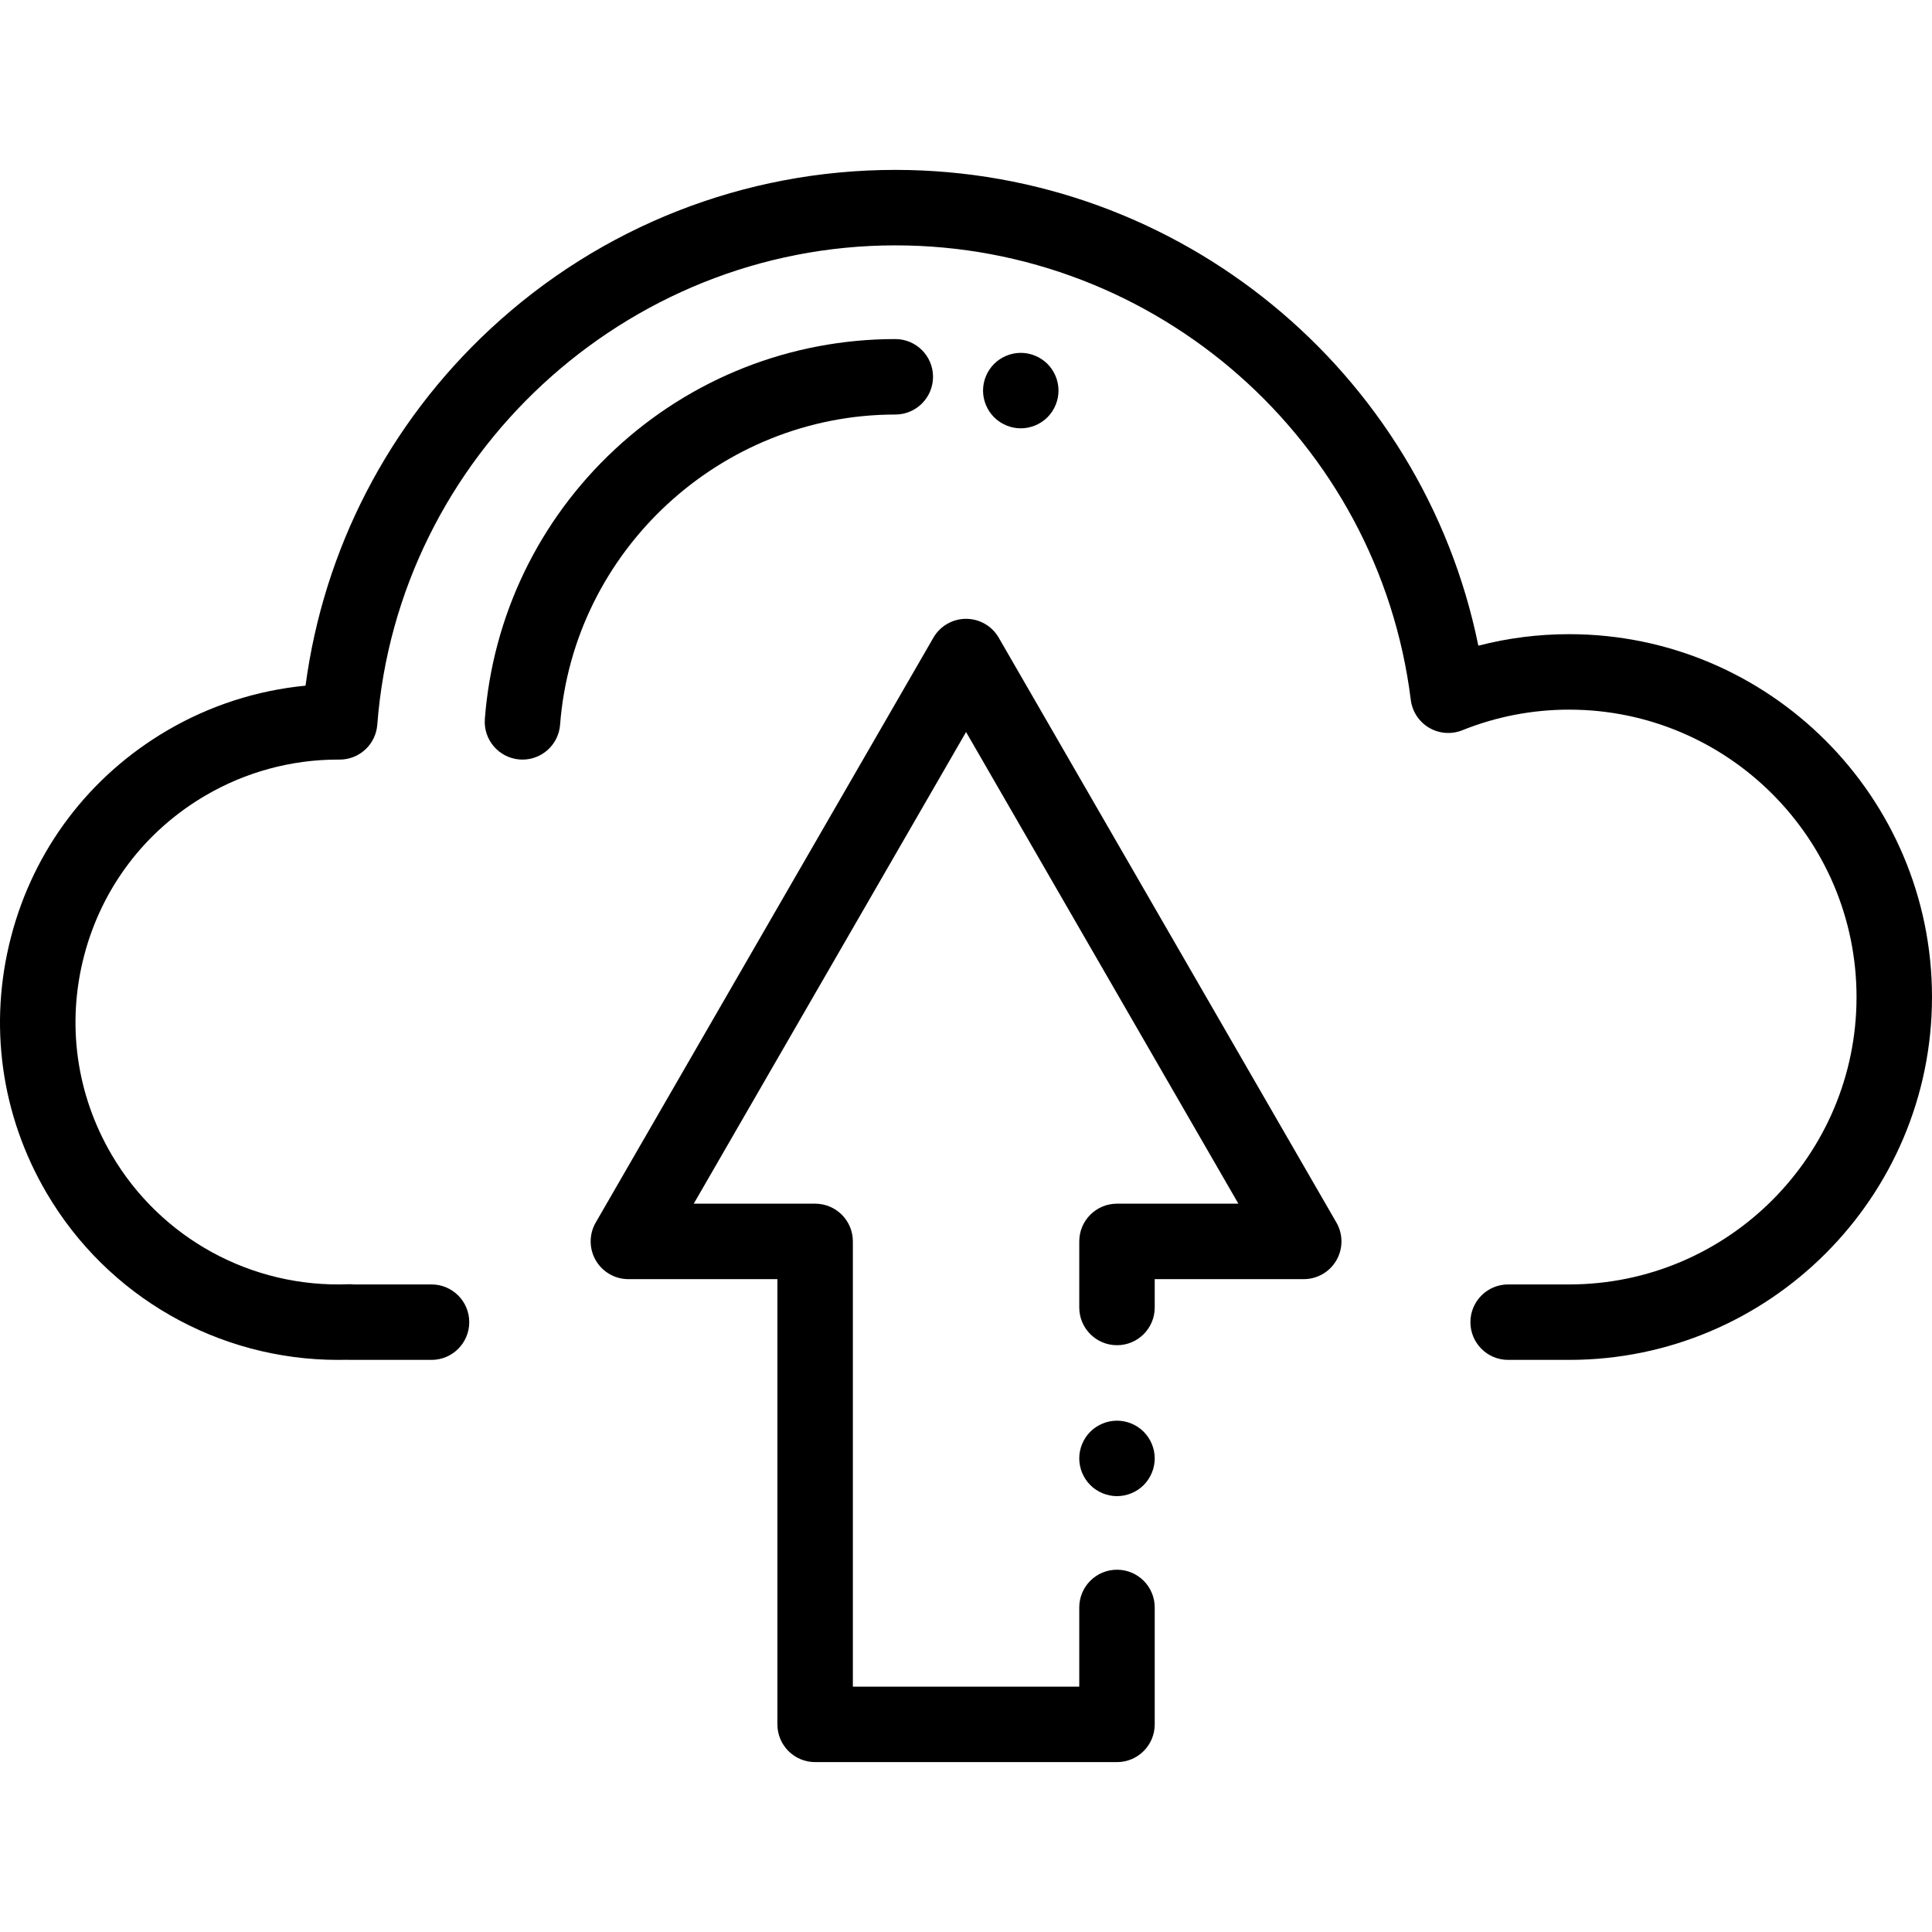
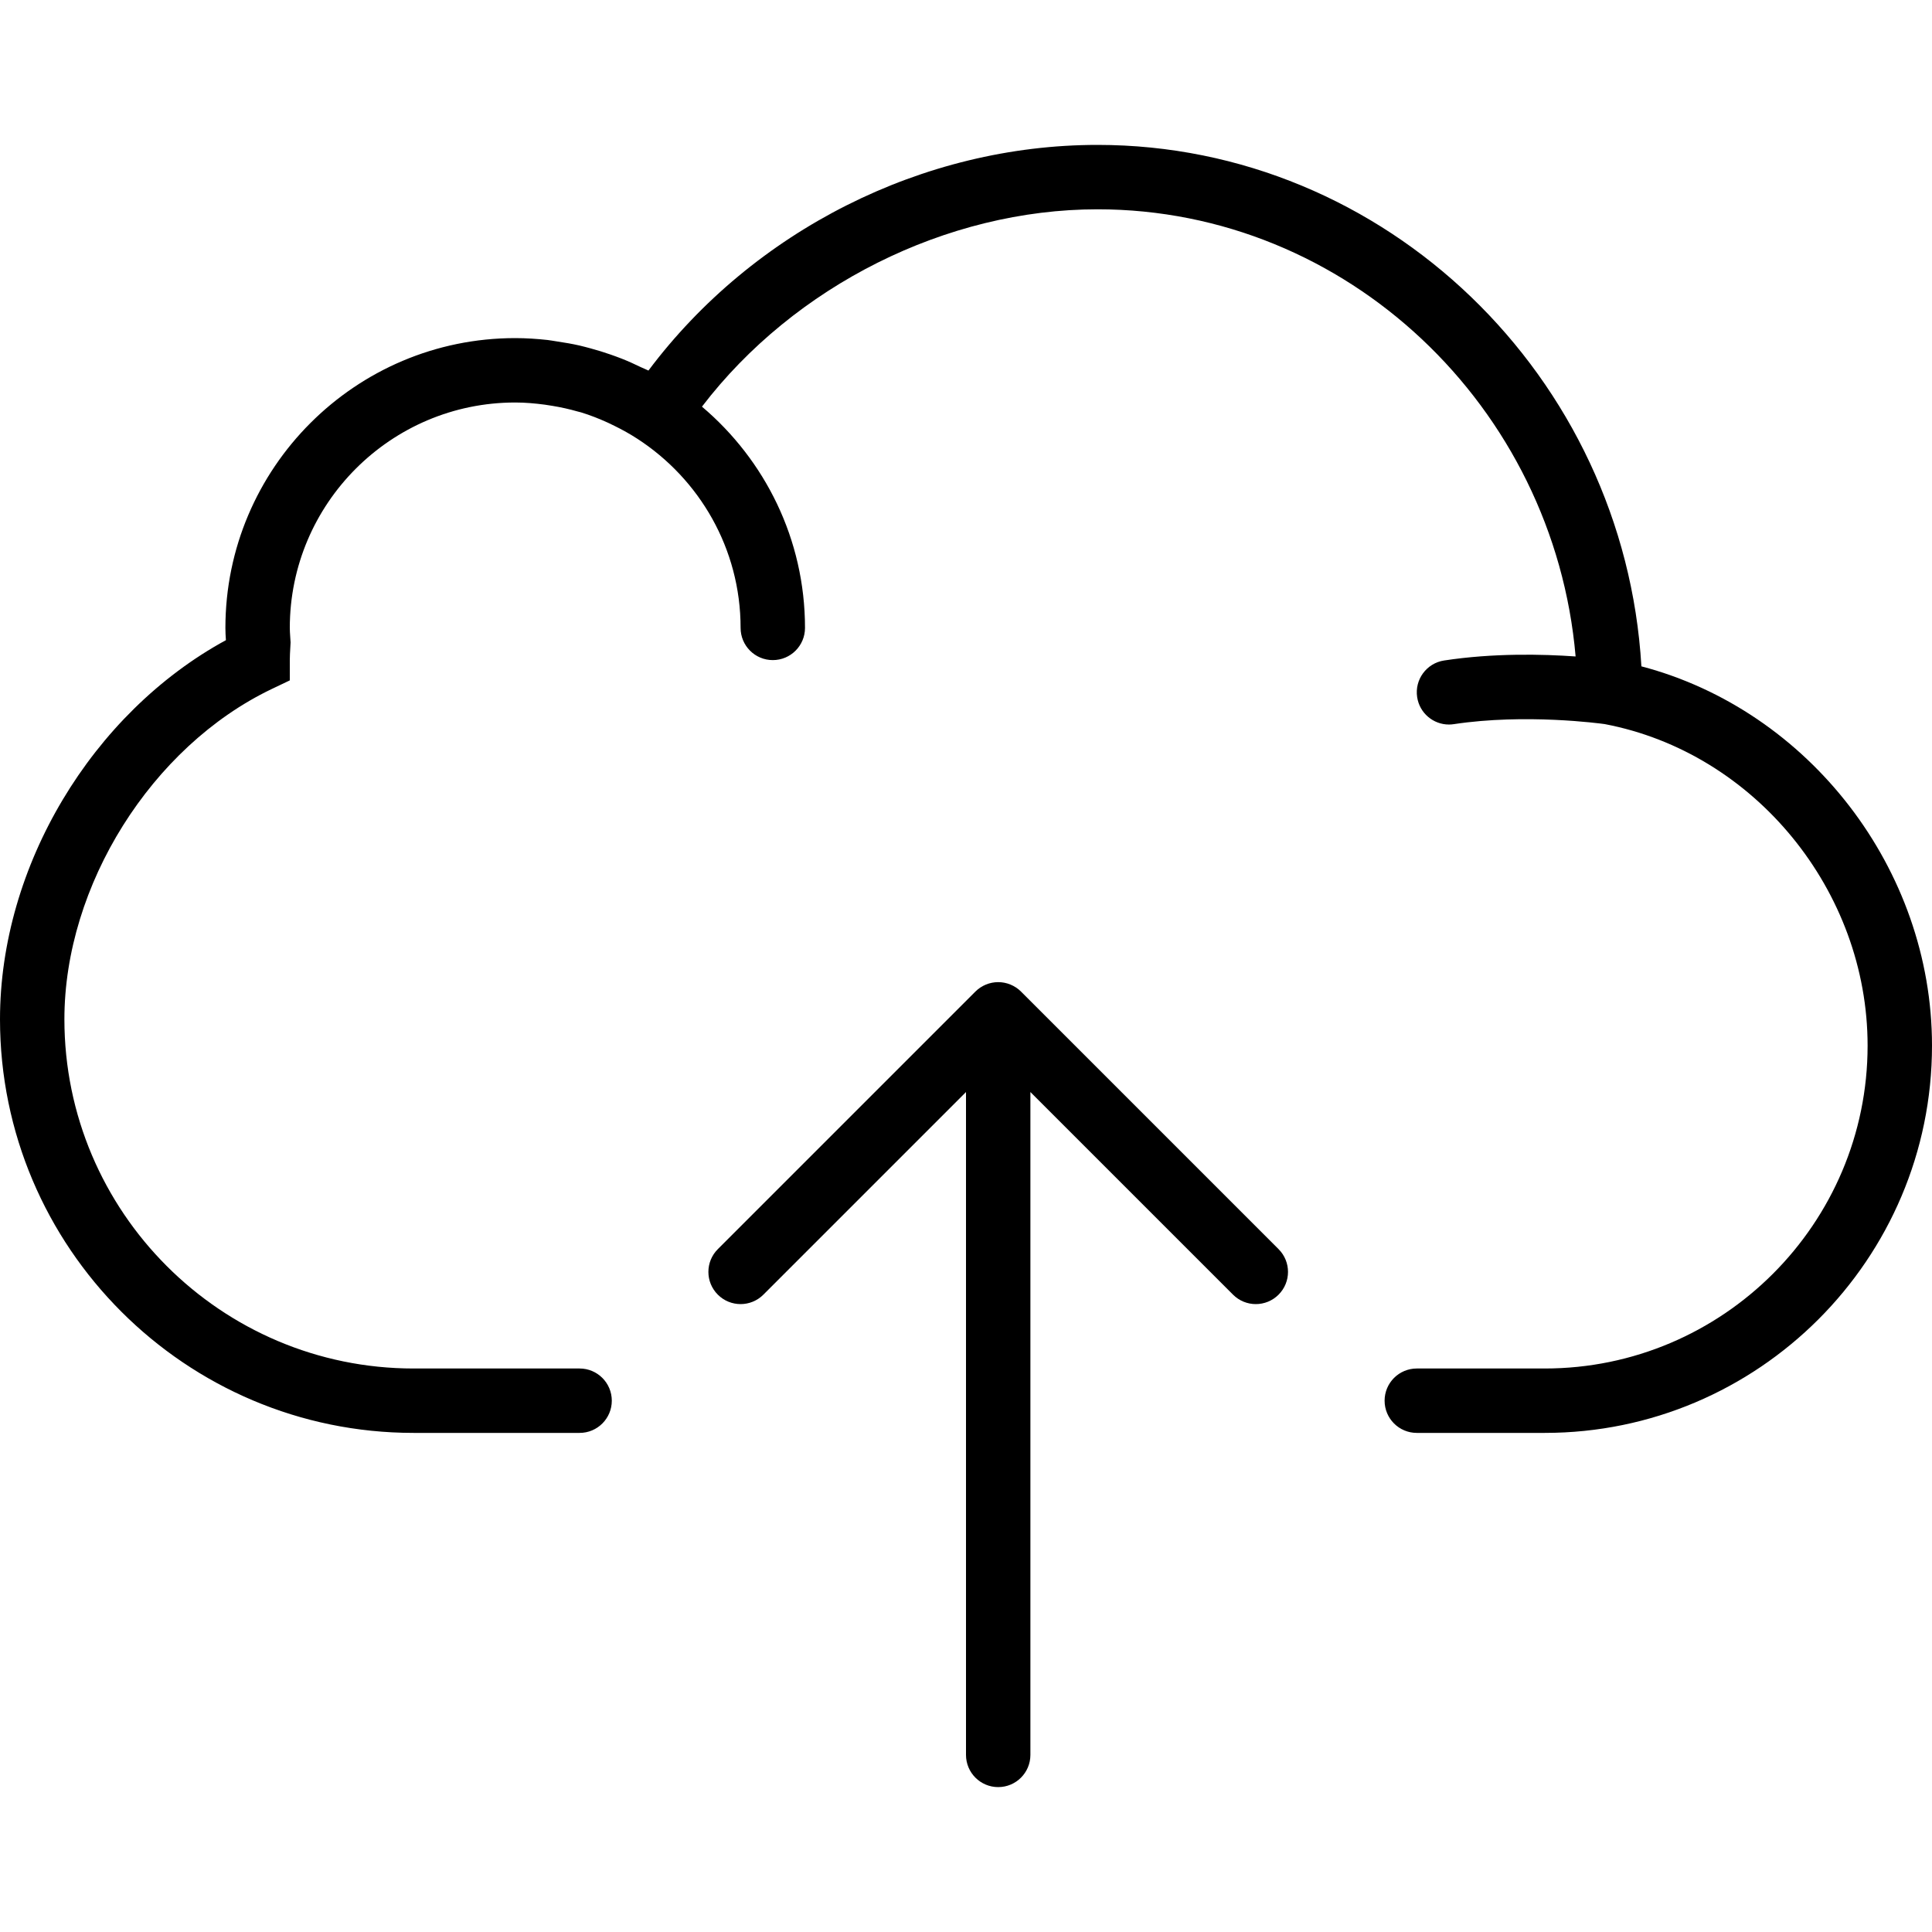
- <svg xmlns="http://www.w3.org/2000/svg" version="1.1" id="Capa_1" x="0px" y="0px" viewBox="0 0 511.999 511.999" style="enable-background:new 0 0 511.999 511.999;" xml:space="preserve">
+ <svg xmlns="http://www.w3.org/2000/svg" version="1.1" id="Capa_1" x="0px" y="0px" viewBox="0 0 60 60" style="enable-background:new 0 0 60 60;" xml:space="preserve">
  <g>
-     <g>
-       <path d="M237.263,89.857c-27.671,0-54.061,10.376-74.307,29.218c-20.138,18.742-32.379,44.121-34.467,71.462    c-0.421,5.507,3.702,10.311,9.208,10.732c0.259,0.019,0.516,0.029,0.772,0.029c5.177,0,9.558-3.992,9.96-9.238    c3.52-46.095,42.54-82.204,88.833-82.204c5.523,0,9.999-4.477,9.999-9.999C247.263,94.334,242.786,89.857,237.263,89.857z" />
-     </g>
-   </g>
-   <g>
-     <g>
-       <path d="M415.838,168.062c-8.178,0-16.232,1.024-24.064,3.053C377.013,98.437,312.597,45.023,237.262,45.023    c-39.996,0-78.137,14.998-107.398,42.23c-26.927,25.06-44.085,58.327-48.894,94.454c-12.893,1.243-25.426,5.287-36.682,11.887    c-20.633,12.098-35.319,31.507-41.354,54.652c-6.035,23.145-2.696,47.253,9.403,67.886c16.141,27.527,45.51,44.254,77.271,44.254    c0.788,0,1.576-0.01,2.367-0.029c0.25,0.018,0.504,0.028,0.759,0.028h21.622c5.523,0,9.999-4.477,9.999-9.999    c0-5.523-4.477-9.999-9.999-9.999H93.811c-0.484-0.052-0.972-0.07-1.465-0.051c-25.71,1.009-49.76-12.152-62.758-34.318    c-9.396-16.025-11.99-34.75-7.303-52.725c4.687-17.975,16.093-33.05,32.118-42.445c10.662-6.254,22.792-9.551,35.104-9.551    c0.17,0,0.341,0.001,0.508,0.001c5.222,0,9.571-4.023,9.969-9.237c5.441-71.237,65.74-127.038,137.277-127.038    c69.318,0,128.048,51.786,136.613,120.459c0.384,3.077,2.174,5.802,4.845,7.377c2.672,1.573,5.923,1.82,8.8,0.667    c9.037-3.625,18.566-5.463,28.318-5.463c41.996,0,76.162,34.166,76.162,76.162s-34.166,76.162-76.162,76.162h-16.165    c-5.523,0-9.999,4.477-9.999,9.999c0,5.523,4.477,9.999,9.999,9.999h16.165c53.023,0,96.161-43.138,96.161-96.161    S468.861,168.062,415.838,168.062z" />
-     </g>
-   </g>
-   <g>
-     <g>
-       <path d="M277.585,96.44c-1.86-1.86-4.44-2.93-7.07-2.93s-5.21,1.07-7.07,2.93c-1.86,1.86-2.93,4.44-2.93,7.07    c0,2.63,1.07,5.21,2.93,7.07c1.86,1.86,4.44,2.93,7.07,2.93c2.629,0,5.21-1.07,7.07-2.93c1.86-1.86,2.93-4.44,2.93-7.07    C280.515,100.879,279.445,98.299,277.585,96.44z" />
-     </g>
-   </g>
-   <g>
-     <g>
-       <path d="M303.083,379.422c-1.86-1.86-4.44-2.93-7.07-2.93c-2.63,0-5.21,1.07-7.07,2.93c-1.86,1.86-2.93,4.44-2.93,7.07    c0,2.63,1.07,5.21,2.93,7.07c1.86,1.86,4.44,2.93,7.07,2.93c2.629,0,5.21-1.07,7.07-2.93c1.86-1.86,2.93-4.44,2.93-7.07    C306.013,383.862,304.943,381.282,303.083,379.422z" />
-     </g>
-   </g>
-   <g>
-     <g>
-       <path d="M354.16,323.987l-89.485-154.992c-1.786-3.094-5.087-5-8.659-5c-3.573,0-6.874,1.906-8.659,5l-89.485,154.992    c-1.787,3.094-1.787,6.906,0,9.999c1.786,3.094,5.087,5,8.659,5h39.488v117.991c0,5.523,4.477,9.999,9.999,9.999h79.995    c5.522,0,9.999-4.477,9.999-9.998v-30.987c0-5.523-4.477-9.999-9.999-9.999c-5.523,0-9.999,4.477-9.999,9.999v20.988h-59.996    V328.986c0-5.523-4.477-9.999-9.999-9.999h-32.168l72.166-124.993l72.166,124.993h-32.168c-5.523,0-9.999,4.477-9.999,9.999    v17.508c0,5.523,4.477,9.999,9.999,9.999c5.523,0,9.999-4.477,9.999-9.999v-7.509h39.488c3.573,0,6.874-1.906,8.659-5    C355.947,330.892,355.947,327.081,354.16,323.987z" />
-     </g>
+     <path d="M50.975,20.694c-0.527-9-7.946-16.194-16.891-16.194c-5.43,0-10.688,2.663-13.946,7.008   c-0.074-0.039-0.153-0.065-0.228-0.102c-0.198-0.096-0.399-0.188-0.605-0.269c-0.115-0.045-0.23-0.086-0.346-0.127   c-0.202-0.071-0.406-0.133-0.615-0.19c-0.116-0.031-0.231-0.063-0.349-0.09c-0.224-0.051-0.452-0.09-0.683-0.124   c-0.102-0.015-0.202-0.035-0.305-0.047C16.677,10.523,16.341,10.5,16,10.5c-4.962,0-9,4.037-9,9c0,0.129,0.007,0.255,0.016,0.381   C2.857,22.148,0,26.899,0,31.654C0,38.737,5.762,44.5,12.845,44.5H18c0.552,0,1-0.447,1-1s-0.448-1-1-1h-5.155   C6.865,42.5,2,37.635,2,31.654c0-4.154,2.705-8.466,6.432-10.253L9,21.13V20.5c0-0.123,0.008-0.249,0.015-0.375l0.009-0.175   l-0.012-0.188C9.007,19.675,9,19.588,9,19.5c0-3.859,3.14-7,7-7c0.309,0,0.614,0.027,0.917,0.067   c0.078,0.01,0.155,0.023,0.232,0.036c0.268,0.044,0.532,0.102,0.792,0.177c0.034,0.01,0.069,0.016,0.102,0.026   c0.286,0.087,0.565,0.198,0.838,0.322c0.069,0.031,0.137,0.065,0.205,0.099c0.242,0.119,0.479,0.251,0.707,0.399   C21.72,14.875,23,17.039,23,19.5c0,0.553,0.448,1,1,1s1-0.447,1-1c0-2.754-1.246-5.219-3.2-6.871   C24.666,8.879,29.388,6.5,34.084,6.5c7.744,0,14.178,6.135,14.848,13.887c-1.022-0.072-2.553-0.109-4.083,0.125   c-0.546,0.083-0.921,0.593-0.838,1.139c0.075,0.495,0.501,0.85,0.987,0.85c0.05,0,0.101-0.004,0.152-0.012   c2.224-0.336,4.543-0.021,4.684-0.002C54.49,23.372,58,27.661,58,32.472C58,38.001,53.501,42.5,47.972,42.5H44   c-0.552,0-1,0.447-1,1s0.448,1,1,1h3.972C54.604,44.5,60,39.104,60,32.472C60,26.983,56.173,22.06,50.975,20.694z" />
+     <path d="M31.708,30.794c-0.092-0.093-0.203-0.166-0.326-0.217c-0.244-0.101-0.52-0.101-0.764,0   c-0.123,0.051-0.233,0.124-0.326,0.217l-7.999,7.999c-0.391,0.391-0.391,1.023,0,1.414C22.488,40.402,22.744,40.5,23,40.5   s0.512-0.098,0.707-0.293L30,33.914V54.5c0,0.553,0.448,1,1,1s1-0.447,1-1V33.914l6.293,6.293C38.488,40.402,38.744,40.5,39,40.5   s0.512-0.098,0.707-0.293c0.391-0.391,0.391-1.023,0-1.414L31.708,30.794z" />
  </g>
  <g>
</g>
  <g>
</g>
  <g>
</g>
  <g>
</g>
  <g>
</g>
  <g>
</g>
  <g>
</g>
  <g>
</g>
  <g>
</g>
  <g>
</g>
  <g>
</g>
  <g>
</g>
  <g>
</g>
  <g>
</g>
  <g>
</g>
</svg>
